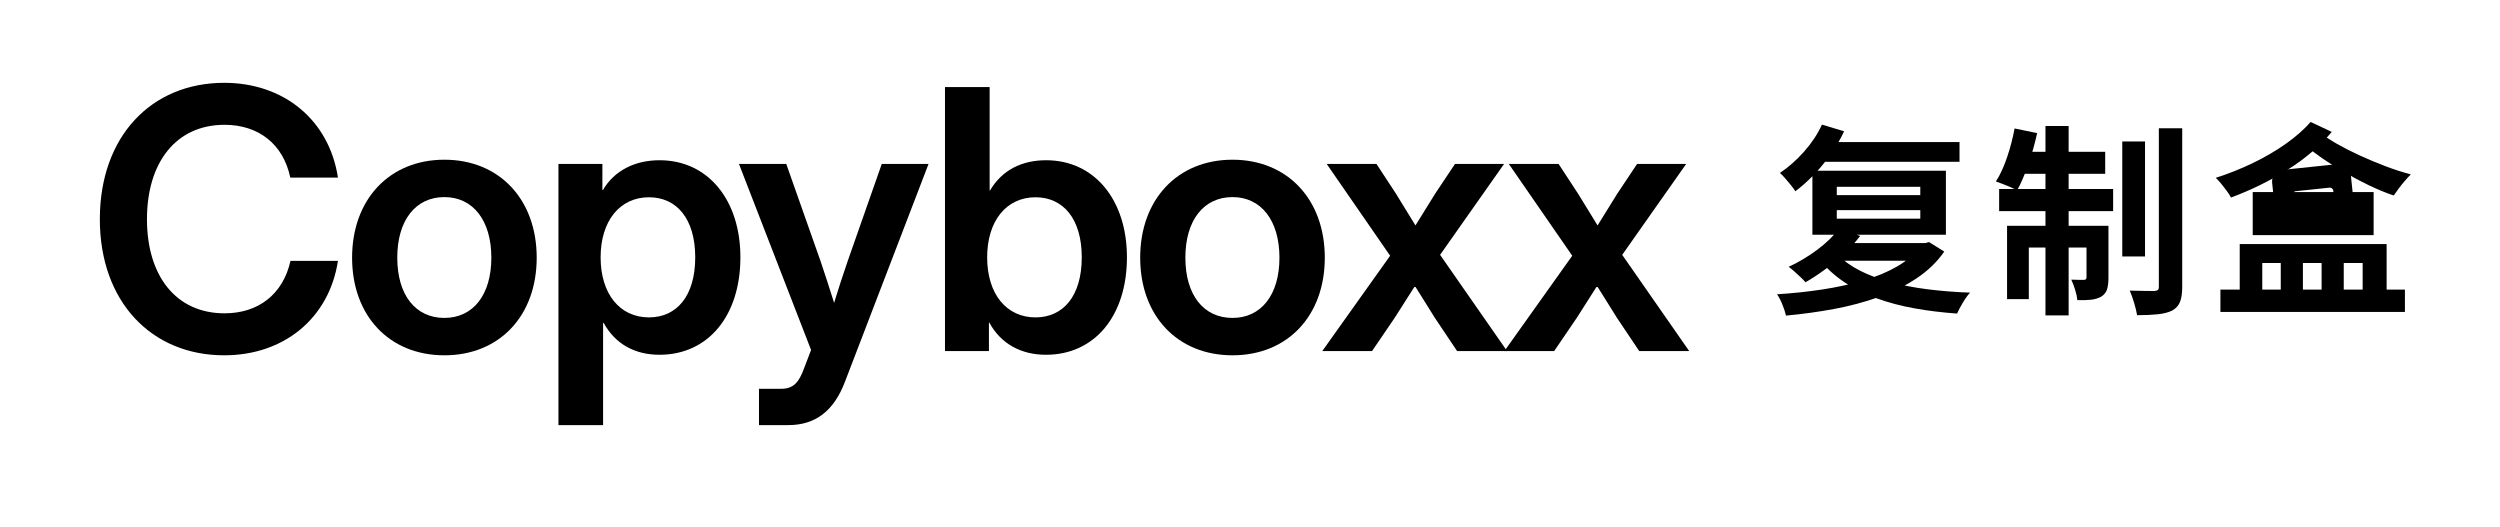
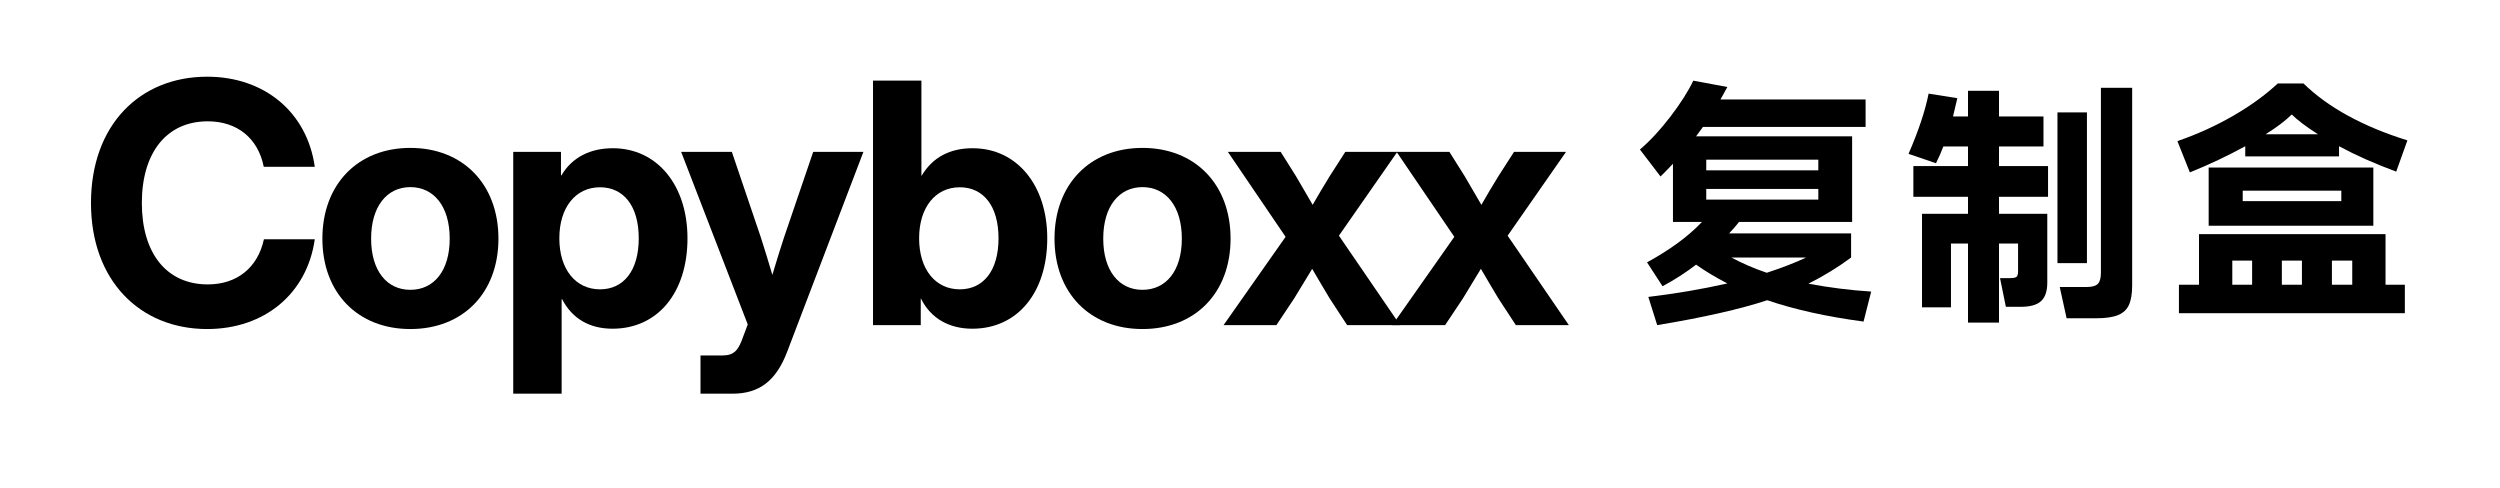
- <svg xmlns="http://www.w3.org/2000/svg" viewBox="0 0 689 145" width="689" height="145">
-   <path fill="#000000" transform="translate(24.00 96.75)" d="M37.793 1.172C54.199 1.172 66.699 -8.984 69.141 -24.854H56.055C54.004 -15.625 47.168 -10.4 37.891 -10.4C24.512 -10.4 16.504 -20.703 16.504 -36.328C16.504 -52.051 24.561 -62.354 37.891 -62.354C47.217 -62.354 54.053 -57.08 56.006 -47.803H69.141C66.699 -63.721 54.199 -73.926 37.793 -73.926C17.725 -73.926 3.516 -59.18 3.516 -36.328C3.516 -13.623 17.725 1.172 37.793 1.172Z" />
-   <path fill="#000000" transform="translate(93.96 96.75)" d="M28.516 1.172C43.701 1.172 53.955 -9.717 53.955 -25.732C53.955 -41.748 43.701 -52.734 28.516 -52.734C13.33 -52.734 3.076 -41.748 3.076 -25.732C3.076 -9.717 13.33 1.172 28.516 1.172ZM28.516 -9.131C20.557 -9.131 15.527 -15.43 15.527 -25.732C15.527 -36.084 20.605 -42.432 28.516 -42.432C36.377 -42.432 41.455 -36.035 41.455 -25.732C41.455 -15.479 36.426 -9.131 28.516 -9.131Z" />
-   <path fill="#000000" transform="translate(148.44 96.75)" d="M5.469 20.41H17.773V-7.764H17.92C21.143 -1.904 26.562 1.025 33.301 1.025C46.777 1.025 55.615 -9.766 55.615 -25.83C55.615 -41.699 46.631 -52.588 33.35 -52.588C26.66 -52.588 20.947 -49.854 17.725 -44.385H17.578V-51.562H5.469ZM30.42 -9.277C22.363 -9.277 17.09 -15.771 17.09 -25.83C17.09 -35.84 22.363 -42.383 30.42 -42.383C38.037 -42.383 43.164 -36.475 43.164 -25.83C43.164 -15.137 38.037 -9.277 30.42 -9.277Z" />
-   <path fill="#000000" transform="translate(202.78 96.75)" d="M6.396 20.41H14.453C21.924 20.41 27.002 16.553 30.078 8.496L53.125 -51.562H40.234L30.811 -24.707C29.492 -20.898 28.271 -17.09 27.1 -13.281C25.928 -17.09 24.658 -20.898 23.389 -24.707L13.916 -51.562H0.879L20.752 -0.293L18.848 4.688C17.383 8.74 15.82 10.4 12.5 10.4H6.396Z" />
-   <path fill="#000000" transform="translate(254.97 96.75)" d="M33.301 1.025C46.777 1.025 55.615 -9.766 55.615 -25.83C55.615 -41.699 46.631 -52.588 33.35 -52.588C26.66 -52.588 21.191 -49.902 17.871 -44.238H17.773V-72.754H5.469V0.0H17.578V-7.861H17.676C20.898 -1.904 26.562 1.025 33.301 1.025ZM30.42 -9.277C22.363 -9.277 17.09 -15.771 17.09 -25.83C17.09 -35.84 22.363 -42.383 30.42 -42.383C38.037 -42.383 43.164 -36.475 43.164 -25.83C43.164 -15.137 38.037 -9.277 30.42 -9.277Z" />
-   <path fill="#000000" transform="translate(311.16 96.75)" d="M28.516 1.172C43.701 1.172 53.955 -9.717 53.955 -25.732C53.955 -41.748 43.701 -52.734 28.516 -52.734C13.33 -52.734 3.076 -41.748 3.076 -25.732C3.076 -9.717 13.33 1.172 28.516 1.172ZM28.516 -9.131C20.557 -9.131 15.527 -15.43 15.527 -25.732C15.527 -36.084 20.605 -42.432 28.516 -42.432C36.377 -42.432 41.455 -36.035 41.455 -25.732C41.455 -15.479 36.426 -9.131 28.516 -9.131Z" />
-   <path fill="#000000" transform="translate(363.54 96.75)" d="M0.879 0.0H14.6L20.85 -9.18C22.803 -12.207 24.609 -15.088 26.416 -17.92C28.223 -15.088 29.98 -12.207 31.885 -9.18L38.037 0.0H51.807L33.35 -26.514L50.977 -51.562H37.451L31.982 -43.359C30.078 -40.332 28.32 -37.5 26.562 -34.619C24.805 -37.5 23.047 -40.332 21.191 -43.359L15.82 -51.562H2.1L19.58 -26.27Z" />
-   <path fill="#000000" transform="translate(413.73 96.75)" d="M0.879 0.0H14.6L20.85 -9.18C22.803 -12.207 24.609 -15.088 26.416 -17.92C28.223 -15.088 29.98 -12.207 31.885 -9.18L38.037 0.0H51.807L33.35 -26.514L50.977 -51.562H37.451L31.982 -43.359C30.078 -40.332 28.32 -37.5 26.562 -34.619C24.805 -37.5 23.047 -40.332 21.191 -43.359L15.82 -51.562H2.1L19.58 -26.27Z" />
-   <path fill="#000000" transform="translate(488.41 81.94)" d="M17.808 -24.024V-21.672H40.824V-24.024ZM17.808 -30.464V-28.168H40.824V-30.464ZM11.088 -34.888H47.88V-17.248H11.088ZM13.72 -47.6 19.824 -45.752Q18.312 -42.504 16.156 -39.452Q14.0 -36.4 11.508 -33.796Q9.016 -31.192 6.384 -29.232Q5.992 -29.904 5.208 -30.856Q4.424 -31.808 3.612 -32.76Q2.8 -33.712 2.128 -34.272Q5.656 -36.624 8.792 -40.152Q11.928 -43.68 13.72 -47.6ZM15.176 -42.784H51.632V-37.352H12.488ZM18.48 -18.984 24.248 -16.912Q22.344 -14.392 19.824 -12.04Q17.304 -9.688 14.56 -7.672Q11.816 -5.656 9.184 -4.144Q8.68 -4.76 7.84 -5.544Q7.0 -6.328 6.104 -7.14Q5.208 -7.952 4.536 -8.4Q8.568 -10.248 12.348 -13.048Q16.128 -15.848 18.48 -18.984ZM17.416 -14.952H42.672V-10.08H12.768ZM40.88 -14.952H42.224L43.232 -15.232L47.432 -12.6Q44.408 -8.288 39.76 -5.208Q35.112 -2.128 29.316 -0.056Q23.52 2.016 17.024 3.22Q10.528 4.424 3.808 5.04Q3.528 3.752 2.828 2.016Q2.128 0.28 1.344 -0.84Q7.728 -1.232 13.804 -2.156Q19.88 -3.08 25.2 -4.648Q30.52 -6.216 34.552 -8.568Q38.584 -10.92 40.88 -14.112ZM17.92 -11.928Q20.384 -9.296 24.108 -7.392Q27.832 -5.488 32.564 -4.2Q37.296 -2.912 42.84 -2.212Q48.384 -1.512 54.544 -1.288Q53.592 -0.28 52.556 1.456Q51.52 3.192 50.96 4.48Q44.688 4.032 39.116 3.024Q33.544 2.016 28.728 0.252Q23.912 -1.512 20.02 -4.088Q16.128 -6.664 13.216 -10.192Z" />
-   <path fill="#000000" transform="translate(548.89 81.94)" d="M36.008 -42.952H42.28V-11.256H36.008ZM46.088 -46.592H52.528V-2.912Q52.528 -0.224 51.912 1.288Q51.296 2.8 49.784 3.64Q48.216 4.424 45.78 4.676Q43.344 4.928 40.096 4.928Q39.872 3.528 39.284 1.568Q38.696 -0.392 38.08 -1.848Q40.264 -1.792 42.196 -1.764Q44.128 -1.736 44.856 -1.736Q45.528 -1.792 45.808 -2.016Q46.088 -2.24 46.088 -2.968ZM14.84 -47.208H21.224V4.984H14.84ZM26.152 -19.712H32.2V-5.376Q32.2 -3.416 31.808 -2.184Q31.416 -0.952 30.184 -0.168Q28.952 0.504 27.328 0.672Q25.704 0.84 23.632 0.784Q23.52 -0.448 23.016 -2.072Q22.512 -3.696 21.952 -4.872Q23.128 -4.816 24.108 -4.816Q25.088 -4.816 25.48 -4.816Q26.152 -4.816 26.152 -5.488ZM4.256 -19.712H28.504V-13.72H10.248V0.504H4.256ZM2.072 -29.848H33.488V-23.744H2.072ZM7.896 -40.096H31.304V-34.048H6.664ZM6.328 -46.536 12.544 -45.248Q11.592 -40.88 10.108 -36.624Q8.624 -32.368 7.0 -29.4Q6.384 -29.848 5.292 -30.324Q4.2 -30.8 3.108 -31.22Q2.016 -31.64 1.176 -31.92Q2.912 -34.608 4.256 -38.584Q5.6 -42.56 6.328 -46.536Z" />
-   <path fill="#000000" transform="translate(609.37 81.94)" d="M11.48 -29.008H44.8V-17.136H11.48ZM2.576 -2.128H53.424V4.032H2.576ZM7.896 -14.672H48.384V0.616H41.776V-9.464H36.568V0.616H30.464V-9.464H25.312V0.616H19.208V-9.464H14.112V0.616H7.896ZM27.44 -48.328 33.264 -45.584Q28.336 -39.704 21.056 -35.14Q13.776 -30.576 5.488 -27.496Q5.096 -28.28 4.34 -29.316Q3.584 -30.352 2.772 -31.332Q1.96 -32.312 1.288 -32.928Q6.552 -34.608 11.536 -37.016Q16.52 -39.424 20.636 -42.336Q24.752 -45.248 27.44 -48.328ZM29.96 -45.416Q31.864 -43.904 34.72 -42.28Q37.576 -40.656 40.992 -39.088Q44.408 -37.52 48.02 -36.148Q51.632 -34.776 55.048 -33.88Q54.32 -33.152 53.424 -32.116Q52.528 -31.08 51.716 -29.988Q50.904 -28.896 50.344 -28.056Q47.04 -29.176 43.54 -30.856Q40.04 -32.536 36.736 -34.468Q33.432 -36.4 30.66 -38.304Q27.888 -40.208 25.984 -41.888Z" />
-   <path transform="rotate(-6 637.46 53.21)" d="M629.74 45.98H645.17A3.18 3.18 0 0 1 648.35 49.16V57.25A3.18 3.18 0 0 1 645.17 60.43H629.74A3.18 3.18 0 0 1 626.56 57.25V49.16A3.18 3.18 0 0 1 629.74 45.98ZM632.80 52.20H642.11A1.01 1.01 0 0 1 643.12 53.21V53.21A1.01 1.01 0 0 1 642.11 54.22H632.80A1.01 1.01 0 0 1 631.79 53.21V53.21A1.01 1.01 0 0 1 632.80 52.20Z" fill="#000000" fill-rule="evenodd" />
+ <svg xmlns="http://www.w3.org/2000/svg" viewBox="0 0 744 145" width="744" height="145">
+   <path fill="#000000" transform="translate(24.00 96.75)" d="M37.646 1.172C54.688 1.172 67.383 -9.326 69.678 -25.537H54.541C52.686 -16.992 46.436 -12.109 37.842 -12.109C25.439 -12.109 18.213 -21.533 18.213 -36.328C18.213 -51.221 25.488 -60.645 37.842 -60.645C46.484 -60.645 52.783 -55.713 54.492 -47.119H69.678C67.383 -63.379 54.688 -73.926 37.646 -73.926C17.627 -73.926 3.076 -59.57 3.076 -36.328C3.076 -13.232 17.676 1.172 37.646 1.172Z" />
+   <path fill="#000000" transform="translate(93.11 96.75)" d="M29.004 1.172C44.678 1.172 55.225 -9.57 55.225 -25.732C55.225 -41.895 44.678 -52.734 29.004 -52.734C13.379 -52.734 2.832 -41.895 2.832 -25.732C2.832 -9.57 13.379 1.172 29.004 1.172ZM29.004 -10.498C22.021 -10.498 17.334 -16.162 17.334 -25.732C17.334 -35.352 22.07 -41.064 29.004 -41.064C35.986 -41.064 40.723 -35.352 40.723 -25.732C40.723 -16.162 36.035 -10.498 29.004 -10.498Z" />
+   <path fill="#000000" transform="translate(147.66 96.75)" d="M5.078 20.41H19.482V-7.715H19.629C22.607 -1.904 27.832 1.074 34.619 1.074C48.096 1.074 56.934 -9.668 56.934 -25.83C56.934 -41.65 47.9 -52.637 34.717 -52.637C28.027 -52.637 22.607 -49.951 19.434 -44.58H19.287V-51.562H5.078ZM30.908 -10.645C23.633 -10.645 18.799 -16.602 18.799 -25.83C18.799 -35.01 23.633 -41.016 30.908 -41.016C37.891 -41.016 42.432 -35.498 42.432 -25.83C42.432 -16.162 37.891 -10.645 30.908 -10.645Z" />
+   <path fill="#000000" transform="translate(202.12 96.75)" d="M6.348 20.41H15.869C23.877 20.41 28.857 16.553 32.129 7.959L54.834 -51.562H39.893L31.201 -26.074C29.98 -22.412 28.857 -18.652 27.734 -14.941C26.66 -18.652 25.488 -22.363 24.316 -26.074L15.674 -51.562H0.586L20.41 -0.195L18.994 3.564C17.627 7.52 16.309 9.033 12.891 9.033H6.348Z" />
+   <path fill="#000000" transform="translate(254.73 96.75)" d="M34.619 1.074C48.096 1.074 56.934 -9.668 56.934 -25.83C56.934 -41.65 47.9 -52.637 34.717 -52.637C28.027 -52.637 22.852 -50.0 19.531 -44.434H19.482V-72.754H5.078V0.0H19.287V-7.91H19.336C22.314 -1.904 27.832 1.074 34.619 1.074ZM30.908 -10.645C23.633 -10.645 18.799 -16.602 18.799 -25.83C18.799 -35.01 23.633 -41.016 30.908 -41.016C37.891 -41.016 42.432 -35.498 42.432 -25.83C42.432 -16.162 37.891 -10.645 30.908 -10.645Z" />
+   <path fill="#000000" transform="translate(310.99 96.75)" d="M29.004 1.172C44.678 1.172 55.225 -9.57 55.225 -25.732C55.225 -41.895 44.678 -52.734 29.004 -52.734C13.379 -52.734 2.832 -41.895 2.832 -25.732C2.832 -9.57 13.379 1.172 29.004 1.172ZM29.004 -10.498C22.021 -10.498 17.334 -16.162 17.334 -25.732C17.334 -35.352 22.07 -41.064 29.004 -41.064C35.986 -41.064 40.723 -35.352 40.723 -25.732C40.723 -16.162 36.035 -10.498 29.004 -10.498Z" />
+   <path fill="#000000" transform="translate(363.55 96.75)" d="M0.586 0.0H16.309L21.582 -7.91C23.486 -11.035 25.195 -13.867 26.953 -16.748C28.613 -13.867 30.322 -11.035 32.178 -7.91L37.354 0.0H53.125L34.912 -26.611L52.295 -51.562H36.816L32.178 -44.336C30.322 -41.357 28.711 -38.574 27.1 -35.791C25.488 -38.574 23.877 -41.357 22.119 -44.336L17.578 -51.562H1.855L19.043 -26.27Z" />
+   <path fill="#000000" transform="translate(413.76 96.75)" d="M0.586 0.0H16.309L21.582 -7.91C23.486 -11.035 25.195 -13.867 26.953 -16.748C28.613 -13.867 30.322 -11.035 32.178 -7.91L37.354 0.0H53.125L34.912 -26.611L52.295 -51.562H36.816L32.178 -44.336C30.322 -41.357 28.711 -38.574 27.1 -35.791C25.488 -38.574 23.877 -41.357 22.119 -44.336L17.578 -51.562H1.855L19.043 -26.27Z" />
+   <path fill="#000000" transform="translate(485.47 89.95)" d="M69.124 5.748Q52.637 3.555 40.461 -0.605Q28.285 3.403 7.714 6.806L5.067 -1.588Q17.168 -3.025 28.587 -5.596Q23.218 -8.395 19.285 -11.193Q14.672 -7.638 9.302 -4.765L4.689 -11.874Q15.05 -17.546 21.025 -23.898H12.403V-41.217Q9.983 -38.646 8.697 -37.436L2.571 -45.452Q7.109 -49.309 11.647 -55.246Q16.184 -61.183 18.453 -65.947L28.587 -64.057L26.545 -60.351H69.729V-52.183H21.327L19.285 -49.385H65.721V-23.898H32.066Q30.629 -22.083 29.117 -20.495H65.418V-13.31Q59.746 -9.075 52.713 -5.521Q62.015 -3.781 71.393 -3.176ZM55.662 -39.251V-42.427H22.31V-39.251ZM22.31 -33.73V-30.554H55.662V-33.73ZM29.797 -13.31Q34.713 -10.664 40.31 -8.773Q47.04 -10.966 52.032 -13.31Z" />
+   <path fill="#000000" transform="translate(564.88 89.95)" d="M60.351 -63.83H69.653V-5.067Q69.653 -1.361 68.708 0.756Q67.762 2.874 65.456 3.819Q63.149 4.765 58.99 4.765H50.141L48.099 -4.538H56.116Q58.536 -4.538 59.443 -5.483Q60.351 -6.428 60.351 -8.773ZM30.024 -46.36V-40.536H44.62V-31.386H30.024V-26.318H44.393V-5.823Q44.393 -2.042 42.541 -0.34Q40.688 1.361 36.453 1.361H32.066L30.327 -7.185H33.276Q34.789 -7.185 35.243 -7.563Q35.696 -7.941 35.696 -9.302V-17.47H30.024V6.05H20.798V-17.47H15.731V1.513H7.109V-26.318H20.798V-31.386H4.538V-40.536H20.798V-46.36H13.462Q12.554 -43.94 11.269 -41.368L3.101 -44.167Q7.563 -54.452 9.075 -62.09L17.621 -60.729L16.336 -55.284H20.798V-62.922H30.024V-55.284H43.259V-46.36ZM47.419 -56.494H56.191V-11.647H47.419Z" />
+   <path fill="#000000" transform="translate(644.29 89.95)" d="M23.898 -46.435Q16.033 -42.125 7.412 -38.646L3.706 -47.948Q12.63 -51.049 20.344 -55.511Q28.058 -59.973 33.579 -65.116H41.217Q52.259 -54.376 72.149 -48.175L68.821 -38.873Q59.217 -42.427 51.805 -46.435V-43.41H23.898ZM29.949 -49.99H45.528Q40.234 -53.393 37.738 -55.889Q35.016 -53.166 29.949 -49.99ZM62.015 -22.764H13.008V-40.083H62.015ZM52.486 -33.201H23.142V-30.1H52.486ZM10.134 -20.268H65.645V-5.218H71.393V3.252H4.16V-5.218H10.134ZM25.94 -12.403H20.041V-5.218H25.94ZM34.789 -5.218H40.763V-12.403H34.789ZM49.687 -5.218H55.738V-12.403H49.687Z" />
</svg>
